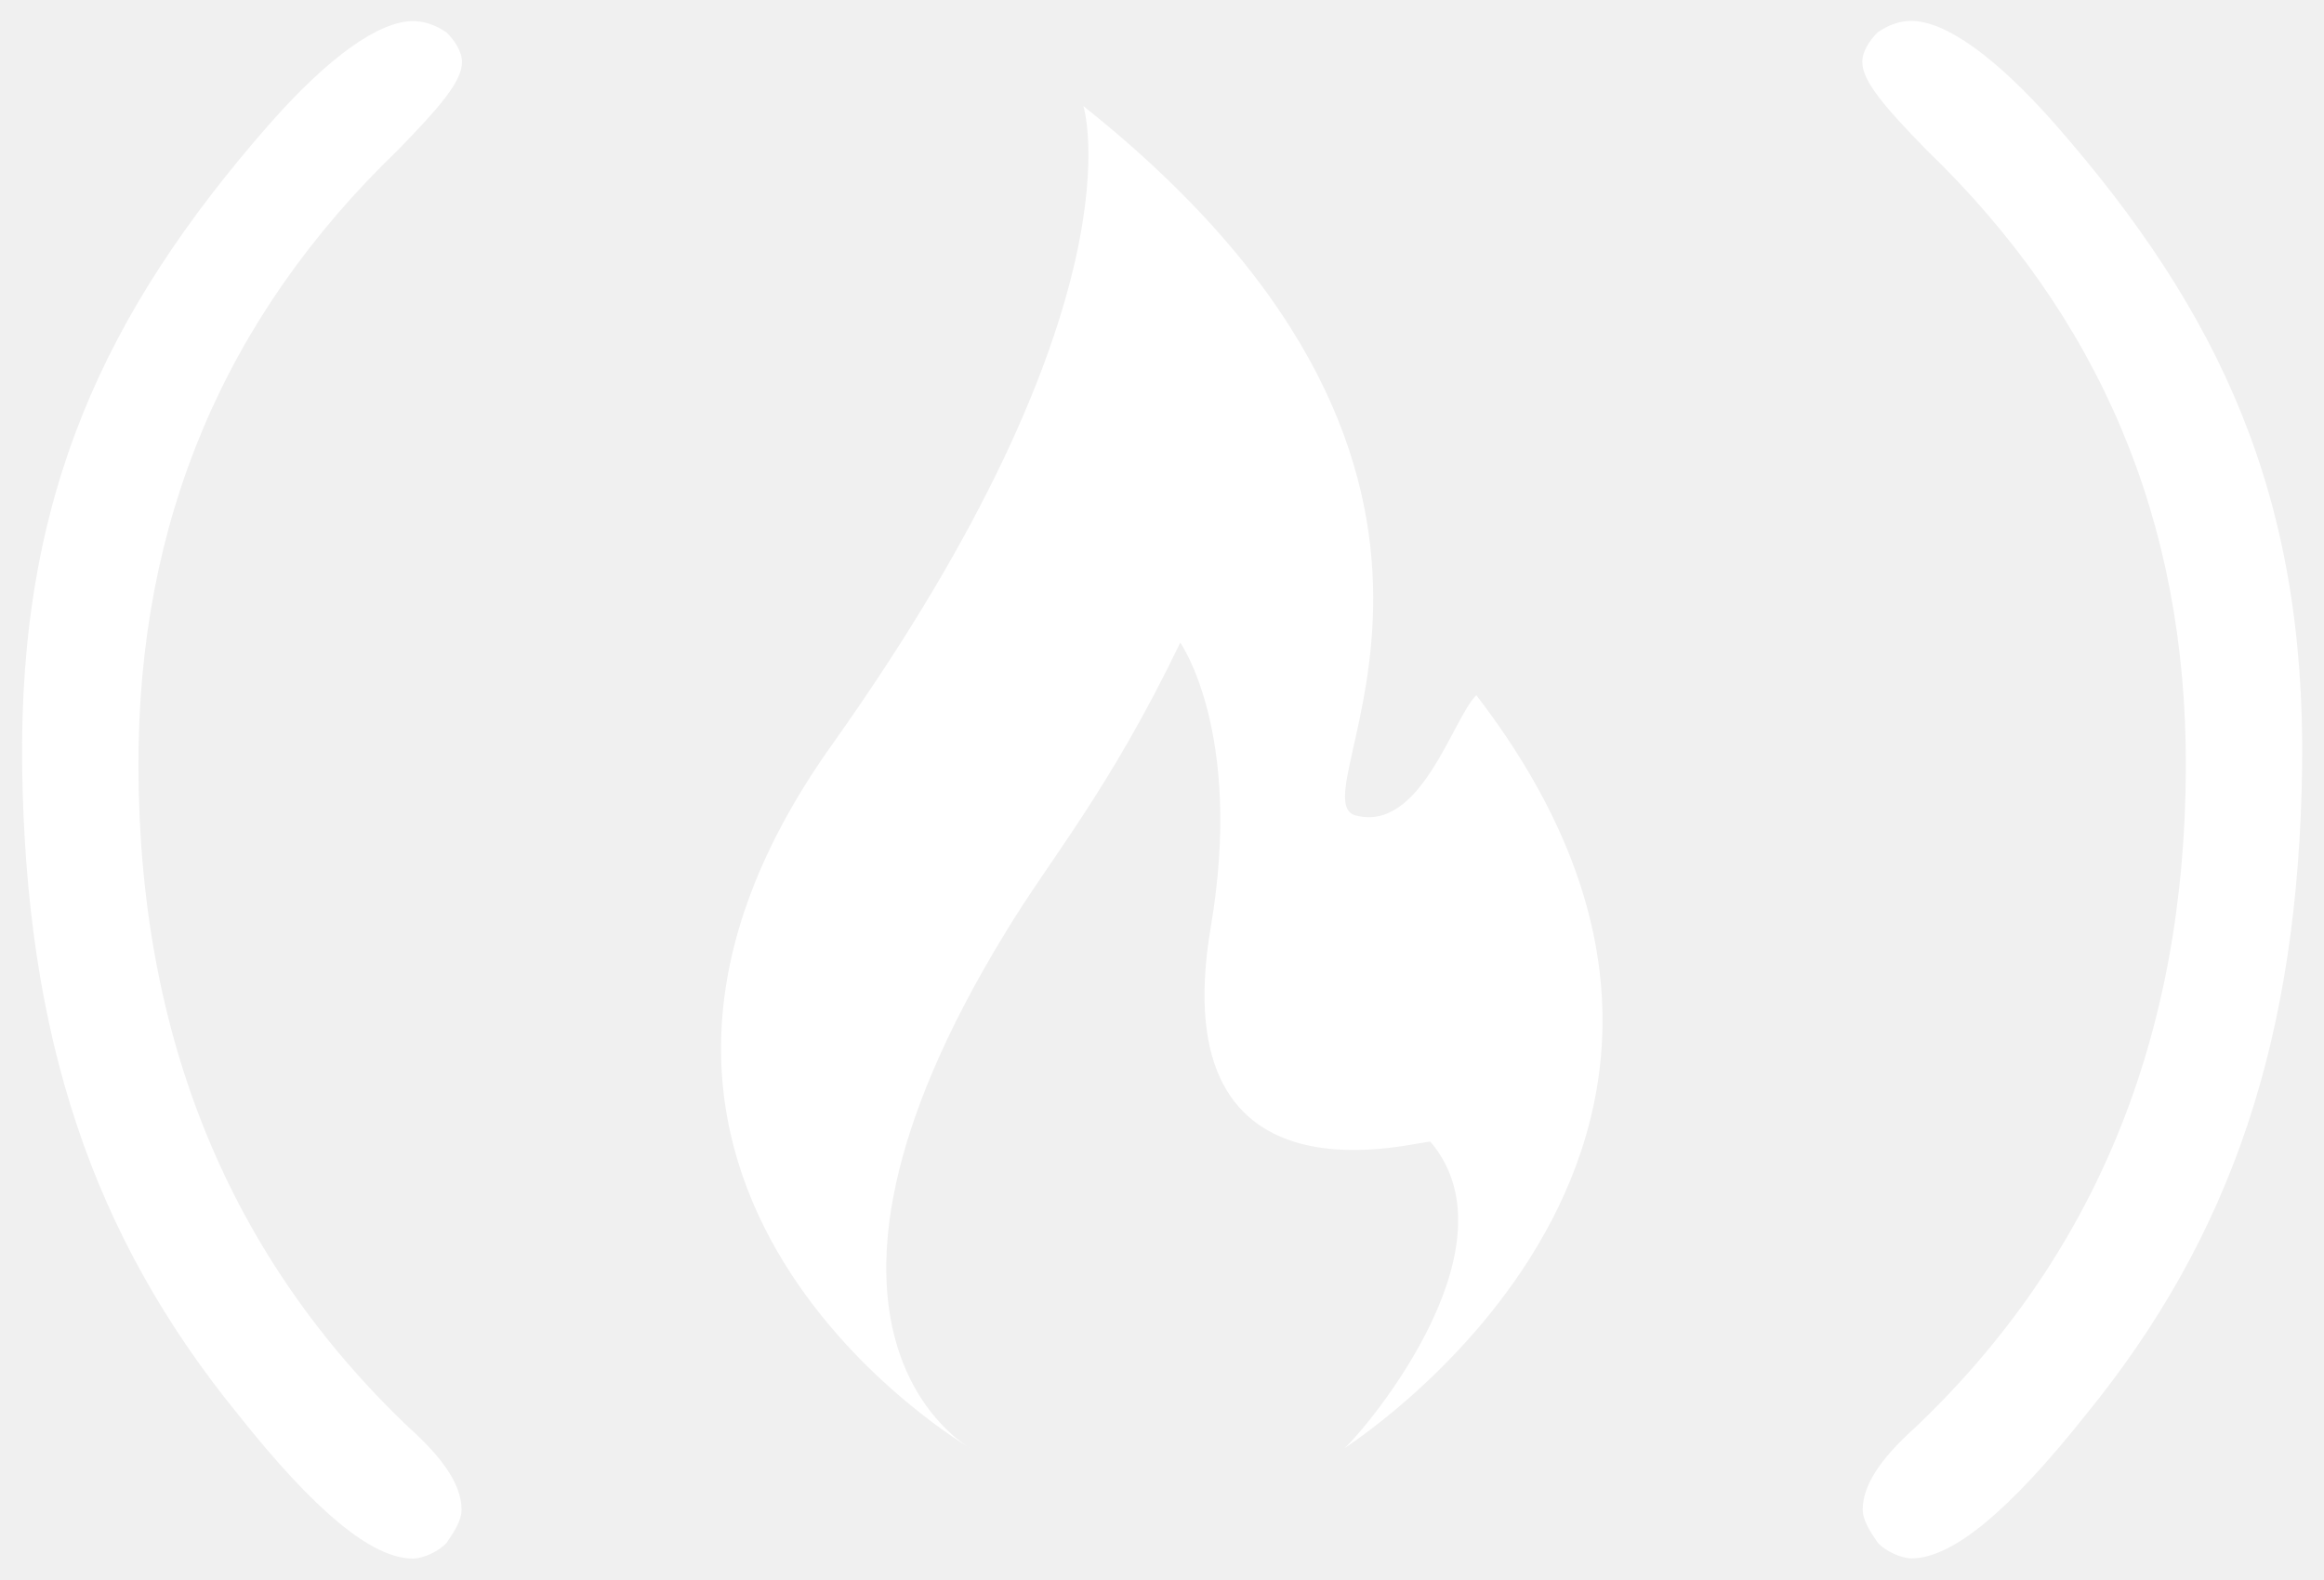
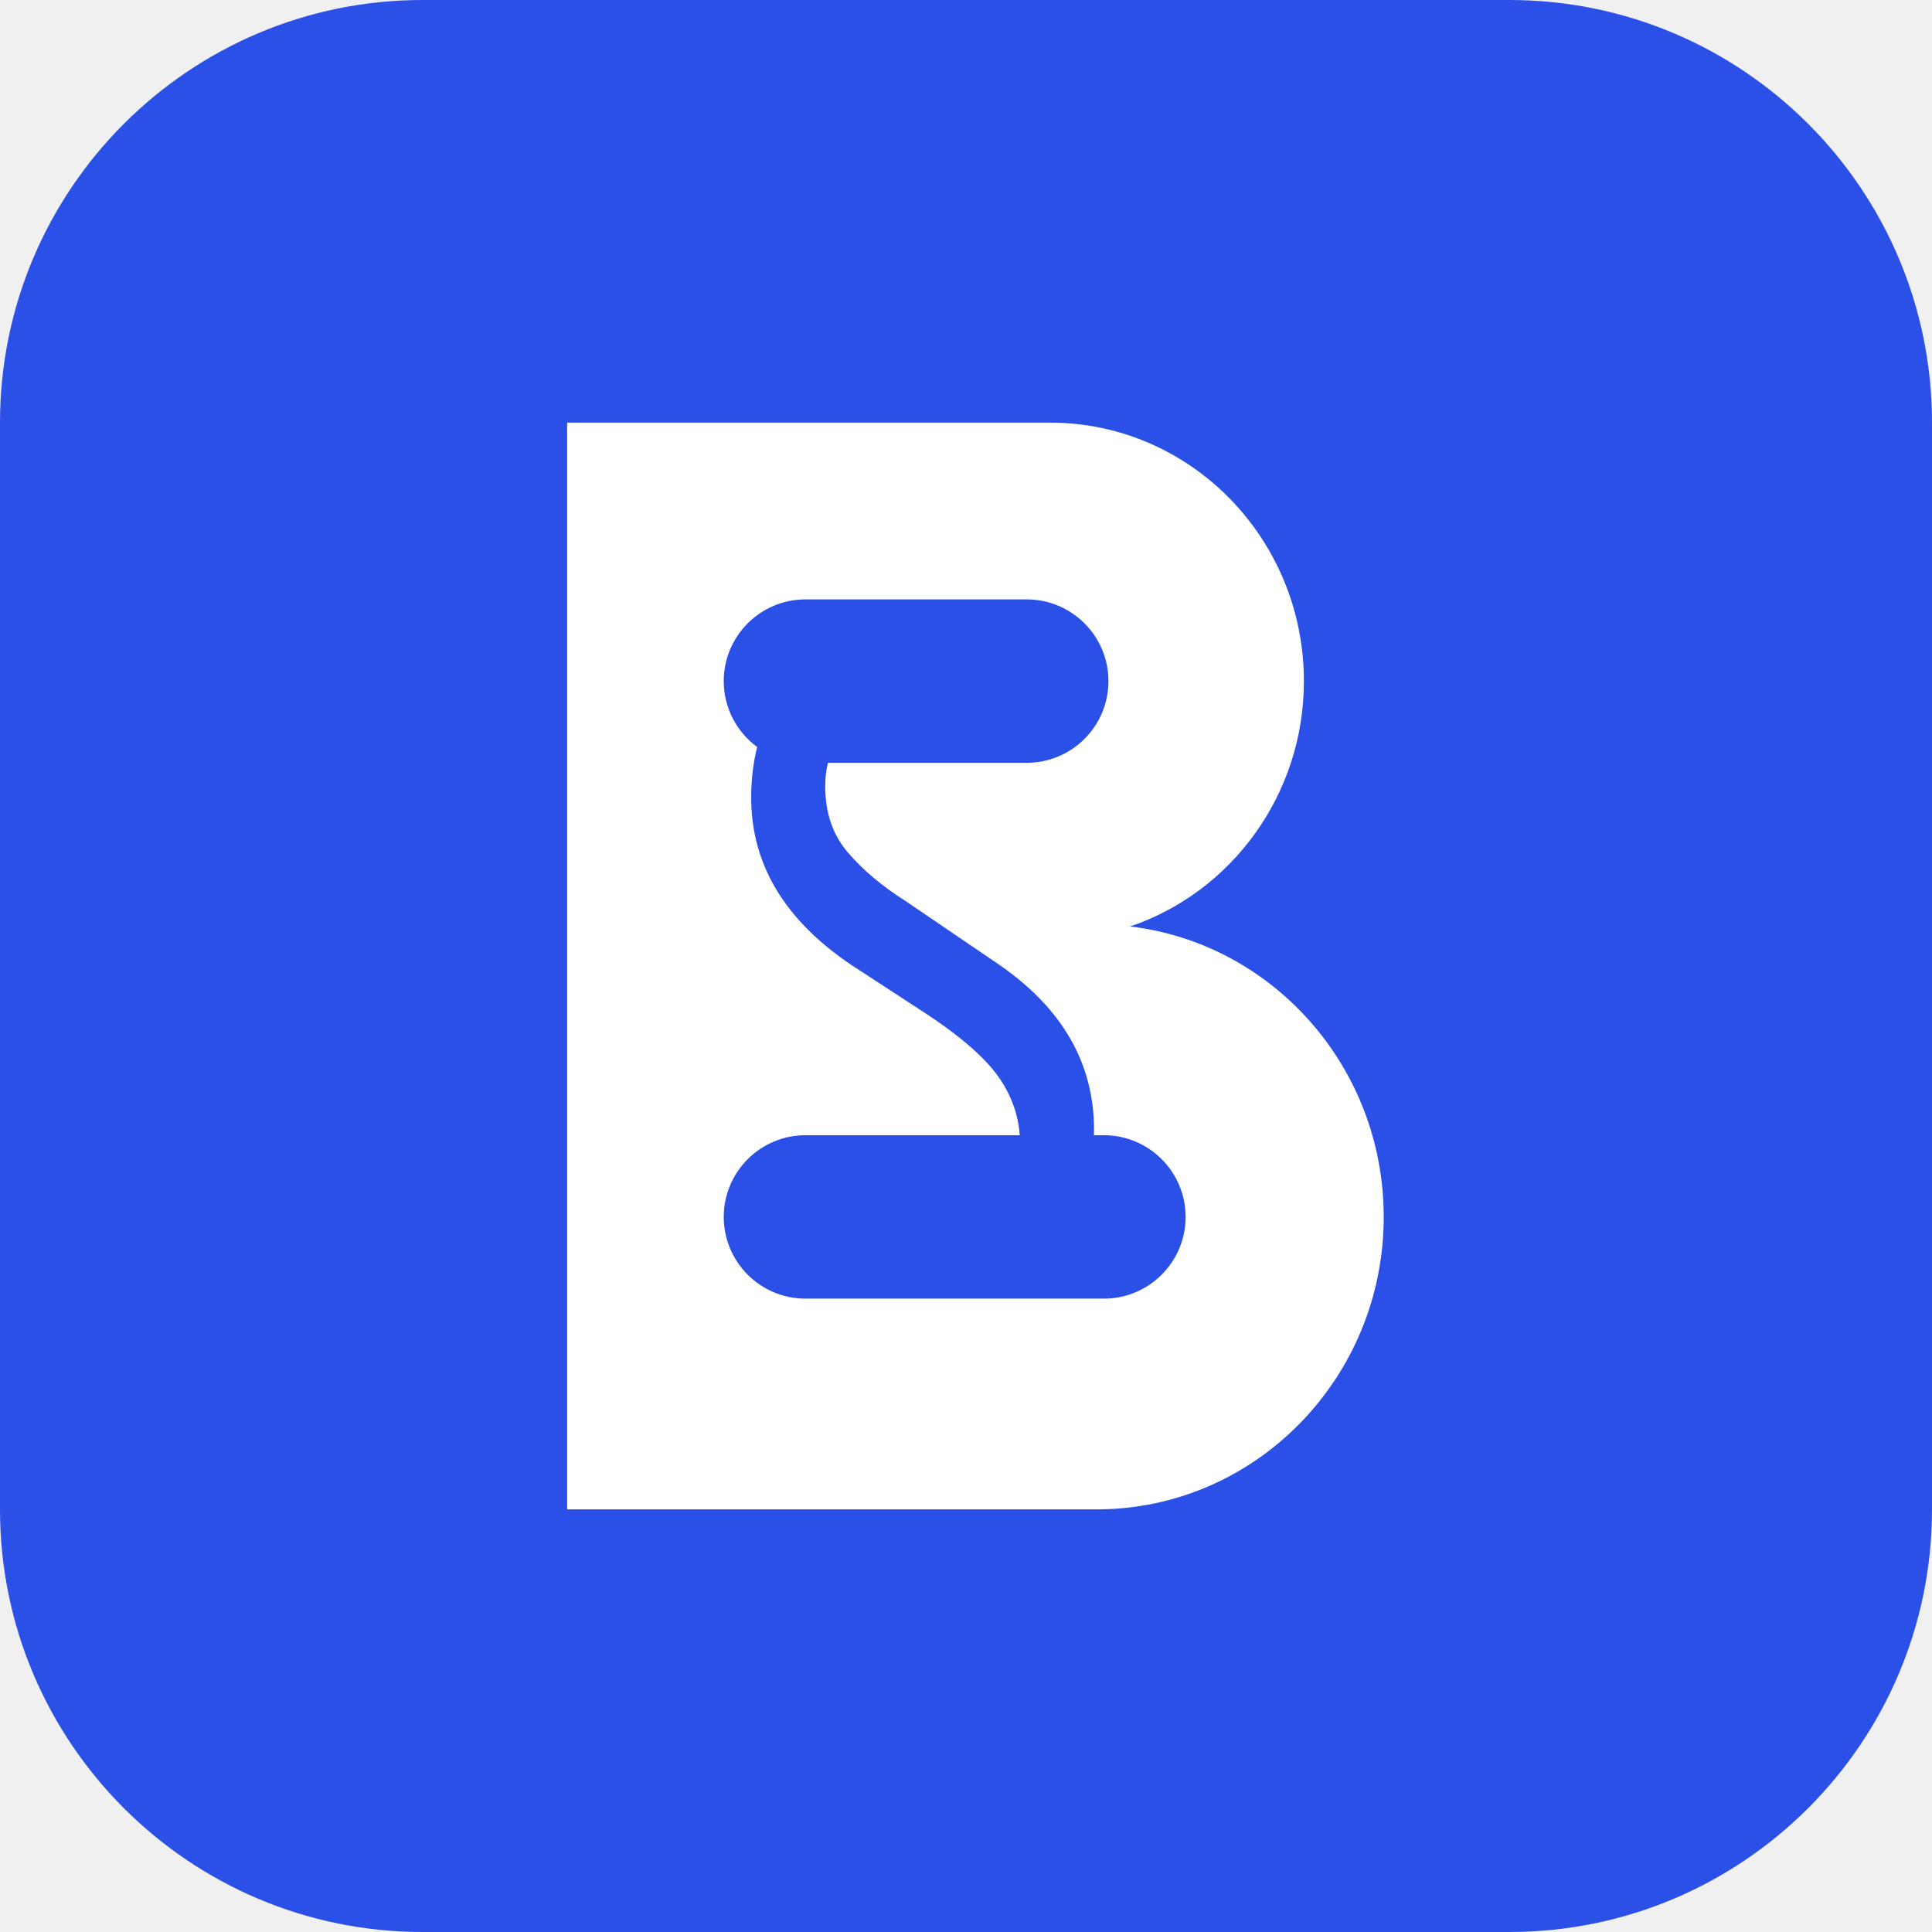
- <svg xmlns="http://www.w3.org/2000/svg" xmlns:xlink="http://www.w3.org/1999/xlink" viewBox="0 0 712 484" style="background-color: #0a0a23">
-   <defs>
-     <path id="a" d="M136.83 9.96c2.35 2.34 4.7 5.71 4.71 9.1.01 5.86-6.87 13.81-19.59 26.87C68.91 97 42.23 159.54 42.41 234.97c.2 83.45 28.26 150.47 82.8 202.41 11.47 10.25 16.18 18.31 16.2 25.21 0 3.38-2.33 6.9-4.67 10.29-2.2 2.35-6.89 4.71-10.27 4.71-12.62.03-30.28-14.89-53.34-43.92-44.9-55.03-65.2-115.8-66.34-198.62C5.74 152.19 31.72 96 82.57 37.99c18.3-20.73 33.56-31.5 43.97-31.52 3.38-.01 6.9 1.15 10.29 3.49Z" />
-     <path id="b" d="M415.42 249.9c-19.93-5.09 61.85-101.71-83.5-217.39 0 0 19.07 60.59-77.09 195.8-96.21 135.16 42.78 215.68 42.78 215.68s-65.23-34.76 10.6-158.52c13.57-22.45 31.33-42.78 53.38-88.54 0 0 19.52 27.55 9.33 87.28-15.24 90.26 66.09 64.43 67.35 65.69 28.41 33.45-23.53 92.24-26.69 94.09-3.15 1.8 148.33-91.12 40.71-230.96-7.37 7.37-16.95 41.97-36.87 36.87Z" />
-     <path id="c" d="M575.26 9.9c-2.35 2.34-4.7 5.71-4.71 9.1-.01 5.86 6.87 13.81 19.59 26.87 53.04 51.06 79.72 113.61 79.54 189.04-.2 83.45-28.26 150.47-82.8 202.41-11.47 10.25-16.18 18.31-16.2 25.21 0 3.38 2.33 6.9 4.67 10.29 2.2 2.35 6.89 4.7 10.27 4.71 12.62.03 30.28-14.89 53.34-43.92 44.9-55.03 65.2-115.8 66.34-198.62 1.05-82.86-24.93-139.05-75.78-197.06-18.3-20.73-33.56-31.5-43.97-31.52-3.38-.01-6.9 1.15-10.29 3.49Z" />
-   </defs>
-   <use fill="#fff" xlink:href="#a" />
-   <use fill-opacity="0" stroke="#fff" stroke-opacity="0" xlink:href="#a" />
-   <use fill="#fff" xlink:href="#b" />
-   <use fill-opacity="0" stroke="#fff" stroke-opacity="0" xlink:href="#b" />
-   <use fill="#fff" xlink:href="#c" />
-   <use fill-opacity="0" stroke="#fff" stroke-opacity="0" xlink:href="#c" />
+ <svg xmlns="http://www.w3.org/2000/svg" viewBox="0 0 512 512" width="512" height="512" role="img" aria-label="Burke Systems app icon">
+   <path fill="#2B50E8" d="M512,112C512,50.186 461.814,0 400,0L112,0C50.186,0 0,50.186 0,112L0,400C0,461.814 50.186,512 112,512L400,512C461.814,512 512,461.814 512,400L512,112Z" />
+   <path fill="#FFFFFF" fill-rule="evenodd" d="M150.3,112L150.3,400L290.607,400C332.604,400 366.7,365.273 366.7,322.5C366.7,282.785 337.305,250.007 299.485,245.523C326.234,236.47 345.545,210.764 345.545,180.5C345.545,142.694 315.409,112 278.289,112L150.3,112ZM200.656,197.963C195.287,194.02 191.8,187.664 191.8,180.5C191.8,168.55 201.502,158.848 213.452,158.848L272.098,158.848C284.048,158.848 293.75,168.55 293.75,180.5C293.75,192.45 284.048,202.152 272.098,202.152L219.412,202.152C218.931,204.115 218.69,206.171 218.69,208.321C218.69,215.395 220.69,221.259 224.69,225.915C228.69,230.571 233.77,234.847 239.929,238.745L265.071,255.852C281.643,267.401 289.929,281.909 289.929,299.376C289.929,299.869 289.923,300.359 289.911,300.848L292.548,300.848C304.498,300.848 314.2,310.55 314.2,322.5C314.2,334.45 304.498,344.152 292.548,344.152L213.452,344.152C201.502,344.152 191.8,334.45 191.8,322.5C191.8,310.55 201.502,300.848 213.452,300.848L270.237,300.848C269.878,295.641 268.172,290.73 265.119,286.113C261.659,280.88 255.198,275.124 245.738,268.844L225.643,255.743C207.929,243.834 199.071,229.037 199.071,211.353C199.071,206.613 199.6,202.149 200.656,197.963Z" />
</svg>
